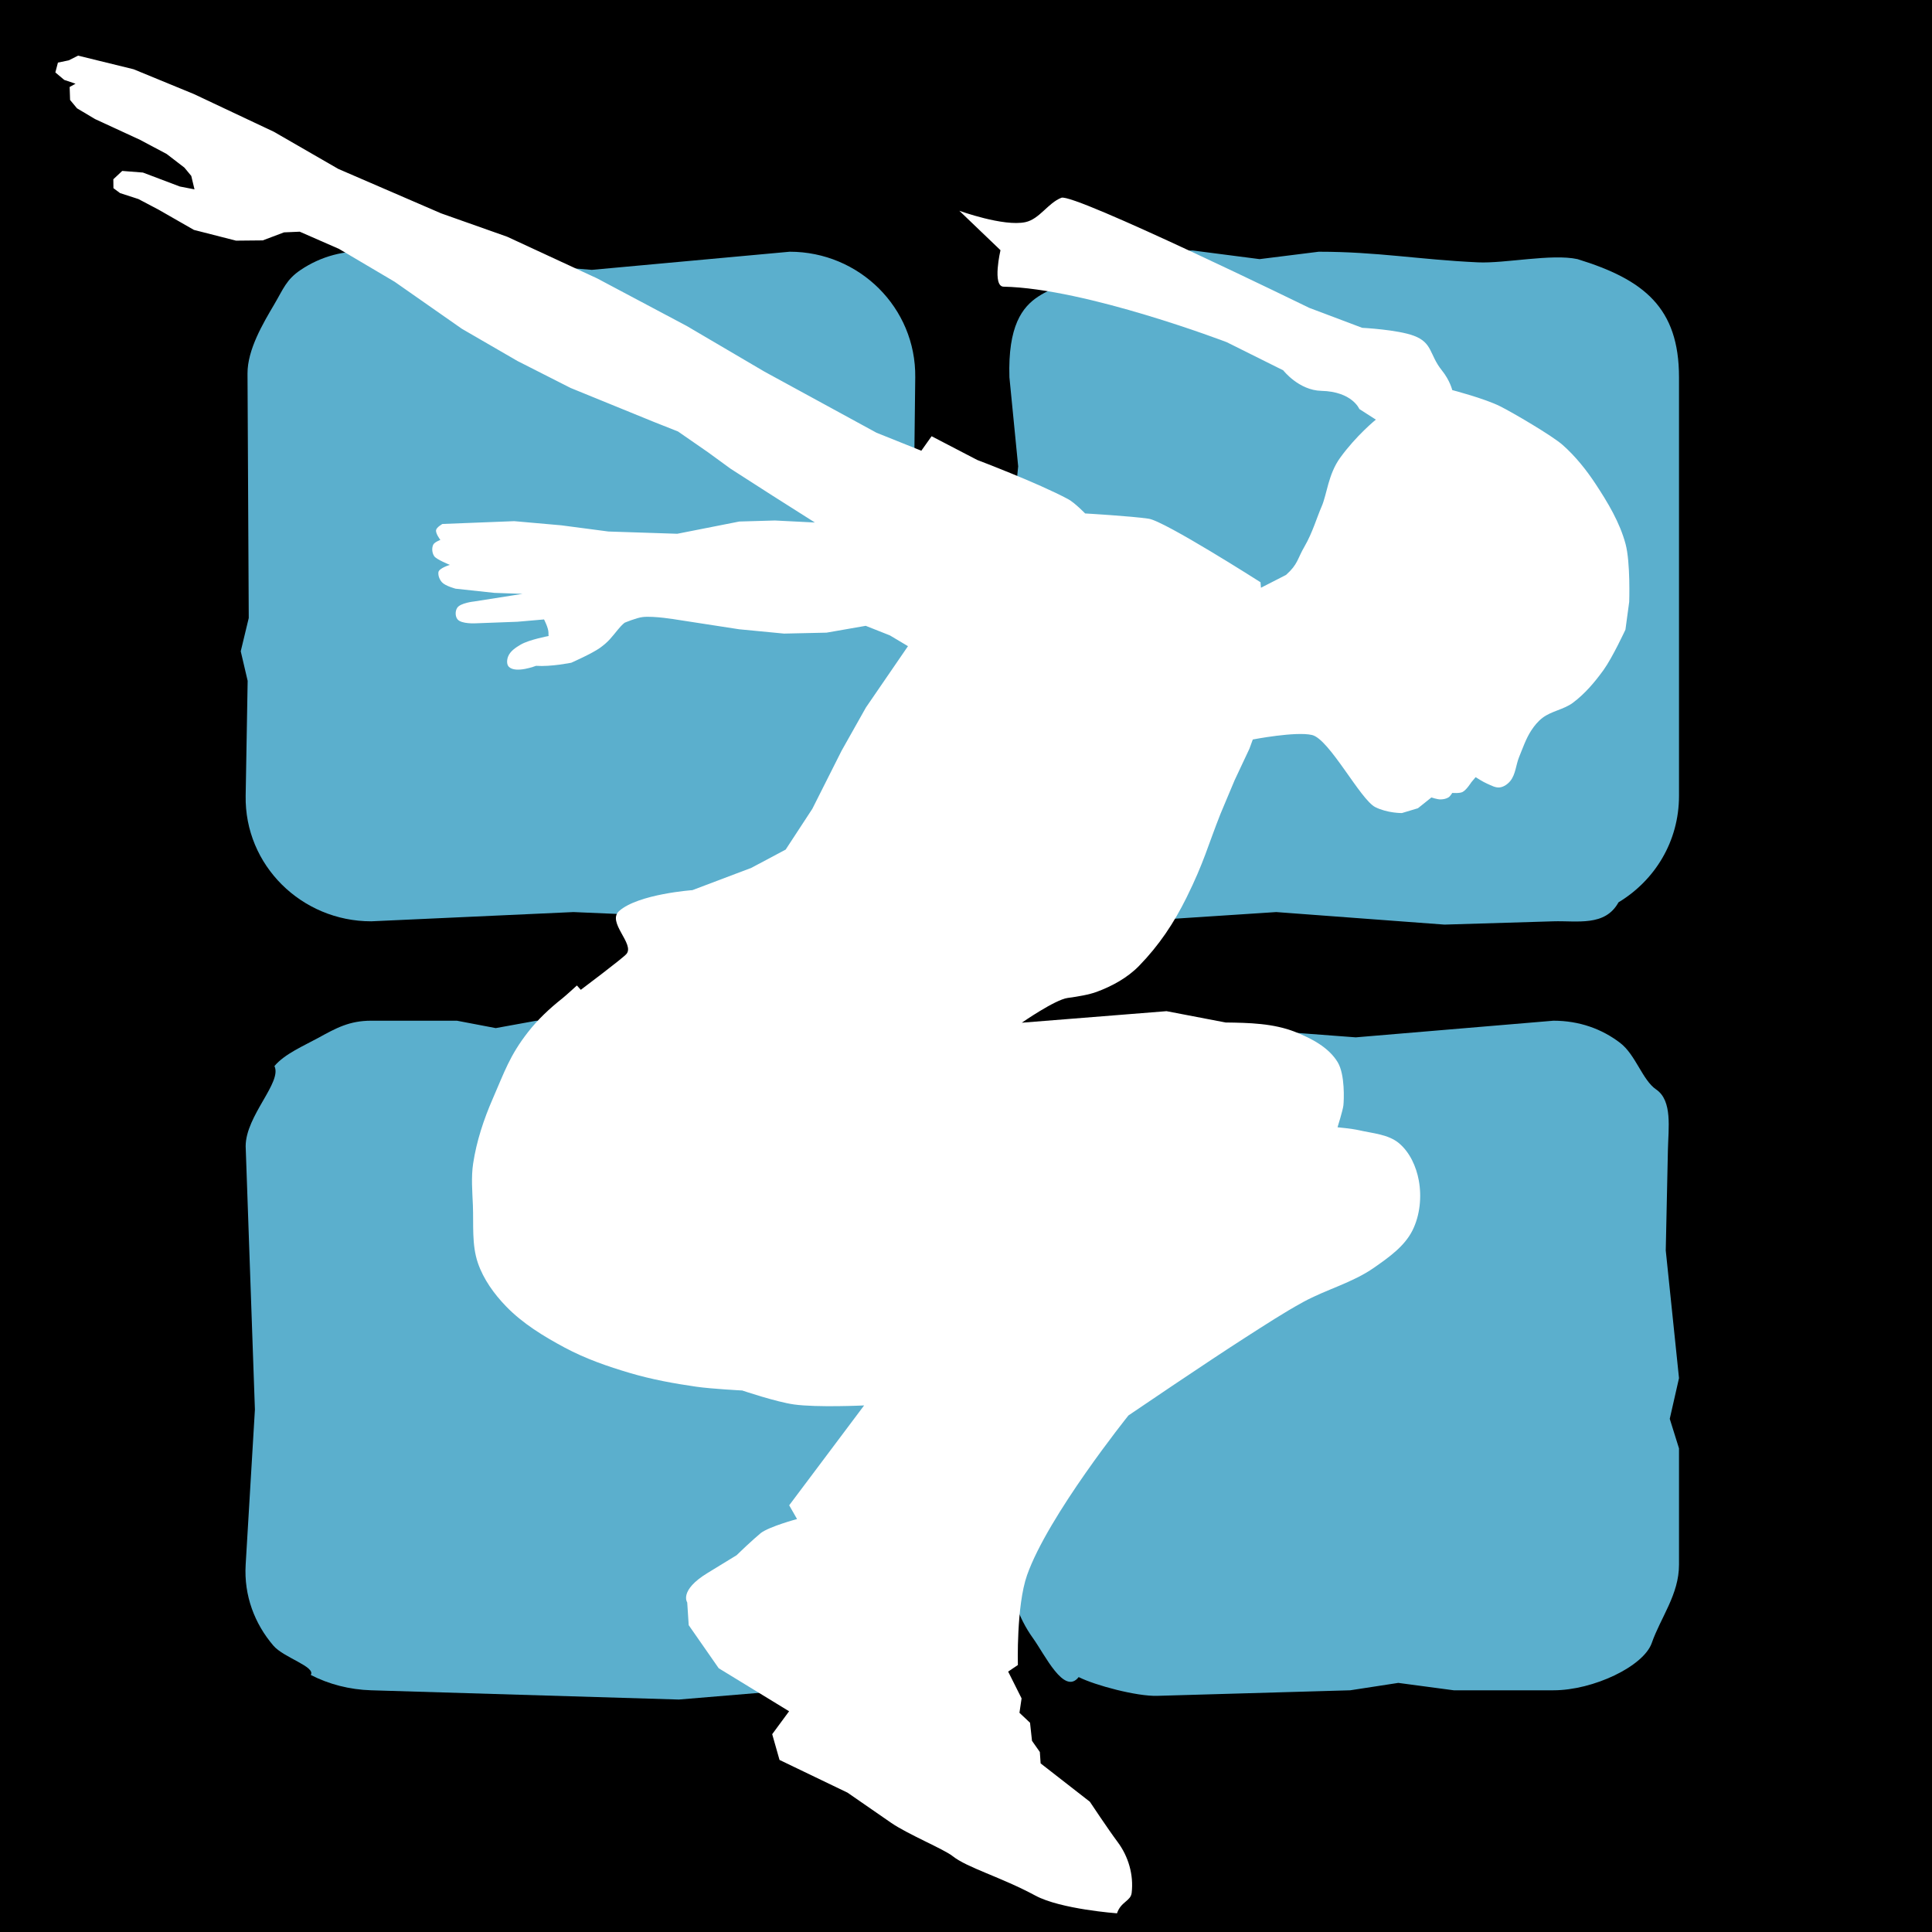
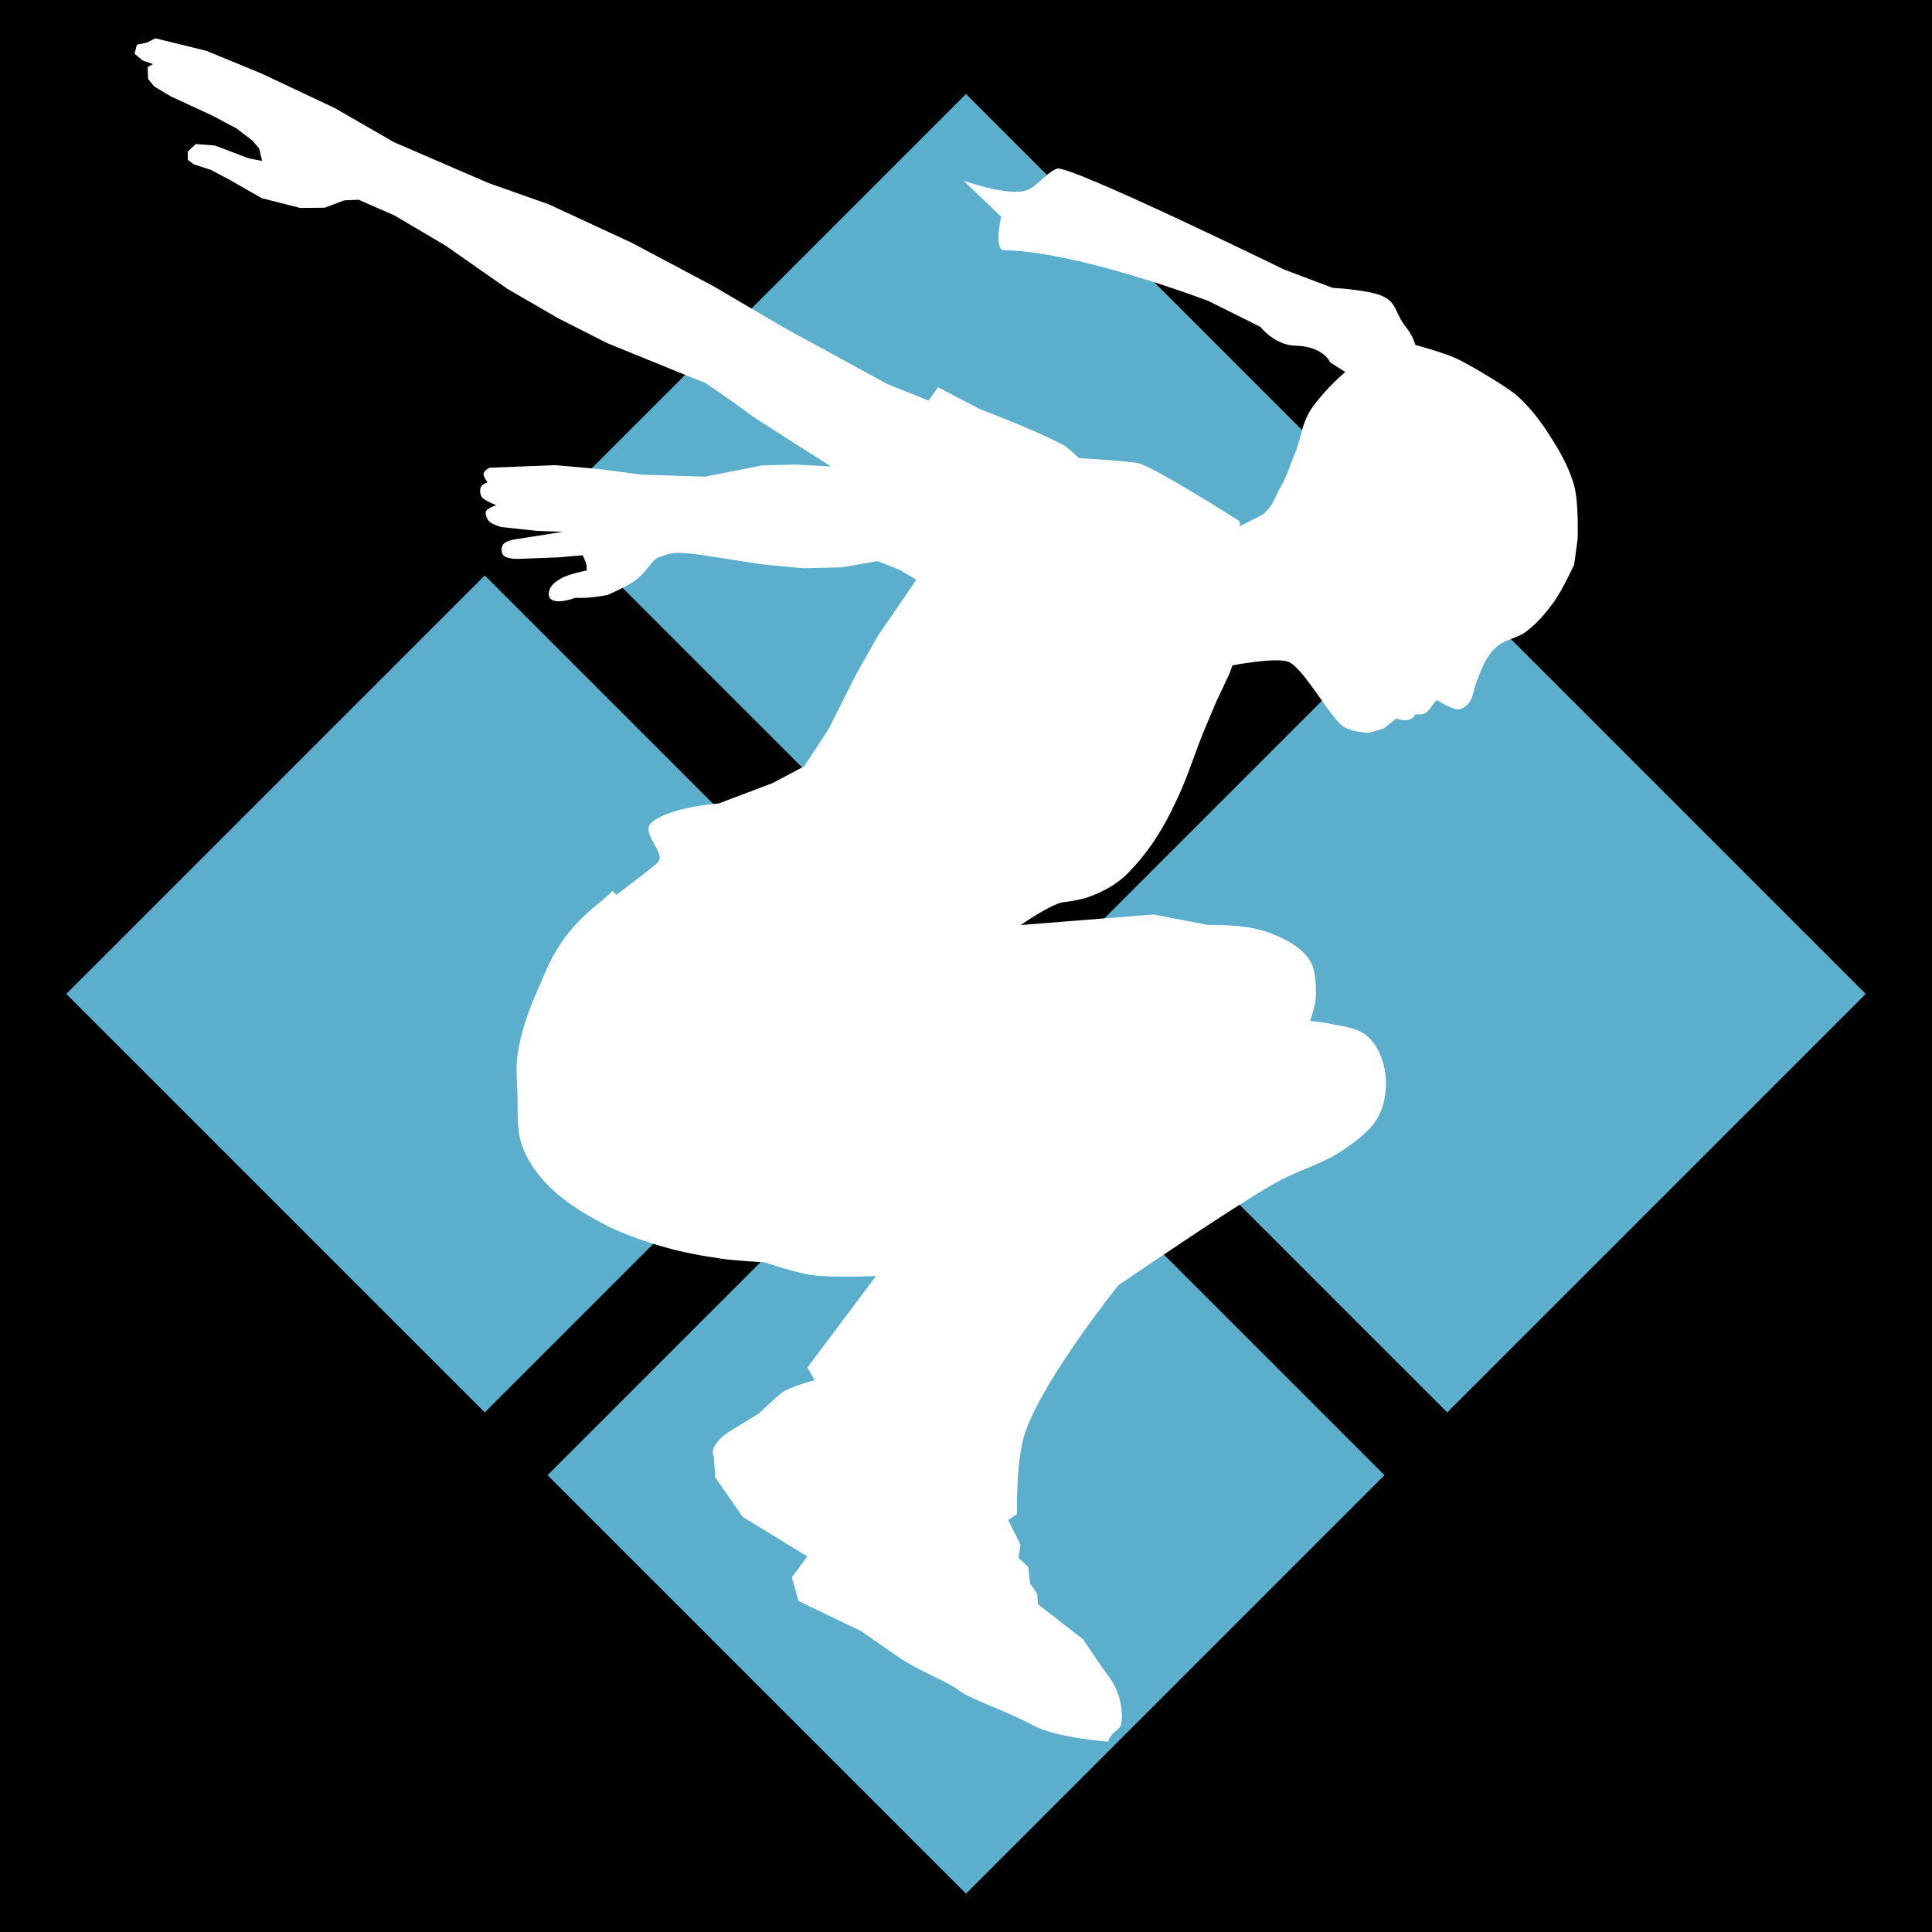
<svg xmlns="http://www.w3.org/2000/svg" width="512" height="512" id="svg3008" version="1.1">
  <defs id="defs3010" />
  <g id="layer1" transform="translate(-313.9286,-76.61223)">
    <rect style="fill:#000000;fill-opacity:1;stroke:none" id="rect3031" width="512" height="512" x="313.929" y="76.612" />
-     <path id="rect2992" d="m 523.208,347.109 -67.12,0 -10.783,1.961 -10.293,-1.961 -22.709,0 c -5.822,0 -9.326,1.971 -14.077,4.578 -3.688,2.024 -8.907,4.236 -11.57,7.451 2.095,4.285 -7.625,13.153 -7.625,21.243 l 2.451,69.783 -2.451,41.122 c -0.487,8.181 2.392,15.664 7.361,21.453 2.735,3.187 11.252,5.555 9.895,7.753 4.81,2.479 10.295,3.893 16.016,4.065 l 81.525,2.451 29.38,-2.451 c 6.793,-0.567 13.602,-4.214 18.379,-6.195 9.911,-4.11 15.07,-15.464 14.893,-27.077 l -0.906,-59.257 -2.525,-12.254 3.431,-39.394 c 1.079,-12.387 -1.361,-21.272 -11.413,-26.984 -4.85,-2.756 -15.86,-6.288 -21.858,-6.288 z" style="fill:#5bafcd;fill-opacity:1;stroke:none" />
-     <path id="rect2994" d="m 523.208,143.321 -52.441,4.807 -41.147,-3.336 -17.318,-1.47 c -6.985,-0.593 -13.412,1.269 -18.69,4.819 -3.827,2.574 -4.6,5.056 -6.993,9.112 -2.985,5.058 -7.13,12.021 -7.098,18.36 l 0.328,64.777 -2.122,8.82 1.833,7.831 -0.529,30.457 c -0.32,18.43 14.839,33.272 33.272,33.272 l 53.588,-2.451 57.317,2.451 c 9.018,0.385 15.517,-9.048 21.83,-9.055 5.557,-6.137 8.547,-14.824 8.991,-24.217 l 1.904,-40.257 1.98,-36.255 -1.678,-13.271 0.244,-21.122 c 0.213,-18.431 -14.839,-33.272 -33.272,-33.272 z" style="fill:#5bafcd;fill-opacity:1;stroke:none" />
-     <path id="rect2998" d="m 725.61,347.109 -52.392,4.411 -58.513,-4.411 c -18.38,-1.386 -33.272,14.839 -33.272,33.272 l 0,30.572 -2.451,11.763 2.451,10.293 0,58.277 c 0,7.285 2.318,14.008 6.259,19.476 3.126,4.336 8.253,15.235 12.094,10.294 4.482,2.241 15.432,5.126 20.8,4.972 l 51.161,-1.47 12.744,-1.961 14.704,1.961 26.415,0 c 10.572,0 23.883,-6.352 26.048,-12.523 2.405,-6.854 7.224,-12.888 7.224,-20.749 l 0,-30.829 -2.451,-7.842 2.451,-10.783 -3.511,-33.834 0.57,-26.636 c 0.122,-5.726 1.252,-13.059 -3.11,-16.026 -3.647,-2.481 -5.428,-9.186 -9.542,-12.342 -4.819,-3.696 -10.824,-5.884 -17.678,-5.884 z" style="fill:#5bafcd;fill-opacity:1;stroke:none" />
-     <path id="rect3000" d="m 663.416,143.321 -15.684,1.961 -17.712,-2.289 -15.315,0.329 c -5.444,0.117 -10.575,1.46 -15.103,3.769 -2.957,9.429 -18.998,2.314 -18.168,29.502 l 2.322,23.609 -3.051,30.385 4.16,58.381 c 0.702,9.846 2.295,14.301 9.08,20.384 5.884,5.276 12.236,11.976 20.761,11.418 l 37.437,-2.451 44.59,3.323 28.878,-0.872 c 6.317,-0.191 13.683,1.436 17.235,-5.027 9.625,-5.811 16.037,-16.132 16.037,-28.245 l 0,-110.905 c 0,-18.432 -9.283,-25.89 -26.9,-31.311 -6.841,-1.49 -19.255,1.187 -26.362,0.856 -15.791,-0.736 -26.612,-2.816 -42.204,-2.816 z" style="fill:#5bafcd;fill-opacity:1;stroke:none" />
-     <path id="path3012" d="m 542.926,449.069 -19.855,26.463 2.082,3.643 c 0,0 -7.28,1.96 -9.602,3.707 0,0 -2.737,2.285 -6.424,5.885 l -7.734,4.73 c -7.582,4.638 -5.342,7.787 -5.342,7.787 l 0.391,6.014 7.95,11.416 18.654,11.4 -4.475,6.077 1.939,6.821 18.026,8.674 c 0,0 7.397,5.129 11.551,7.99 4.441,3.058 13.973,6.977 16.296,8.826 3.887,3.096 12.761,5.521 21.948,10.472 6.674,3.596 21.611,4.687 21.611,4.687 1.048,-3.117 3.638,-3.217 3.893,-5.429 0.551,-4.781 -0.857,-9.641 -3.741,-13.495 -2.461,-3.29 -7.343,-10.646 -7.343,-10.646 l -13.044,-10.161 -0.208,-3.02 -2.08,-2.962 -0.521,-4.789 -2.803,-2.638 0.563,-3.819 -3.561,-7.104 2.579,-1.738 c 0,0 -0.43,-15.672 2.43,-23.805 5.546,-15.769 26.874,-42.338 26.874,-42.338 0,0 20.654,-14.043 31.172,-20.77 4.987,-3.189 9.945,-6.444 15.138,-9.286 6.094,-3.335 13.063,-5.104 18.756,-9.086 3.88,-2.714 8.083,-5.651 10.2,-9.886 1.992,-3.986 2.481,-8.878 1.678,-13.261 -0.669,-3.651 -2.384,-7.445 -5.225,-9.833 -2.842,-2.388 -6.969,-2.621 -10.586,-3.453 -1.878,-0.432 -5.726,-0.789 -5.726,-0.789 0,0 1.41,-4.494 1.554,-5.793 0.144,-1.298 0.473,-8.144 -1.508,-11.441 -2.37,-3.947 -6.961,-6.328 -11.24,-8.025 -5.778,-2.291 -12.261,-2.437 -18.476,-2.511 l -15.641,-3 -38.358,3.058 c 0,0 8.808,-6.121 12.158,-6.562 2.712,-0.357 5.711,-0.882 7.687,-1.614 4.119,-1.525 8.168,-3.742 11.231,-6.89 5.304,-5.45 9.217,-11.305 12.588,-18.122 4.656,-9.416 5.561,-13.505 8.993,-22.171 l 3.732,-8.885 3.936,-8.377 0.888,-2.434 c 0,0 11.435,-2.213 15.709,-1.189 4.595,1.101 12.809,17.135 16.758,19.114 3.216,1.612 7.046,1.57 7.046,1.57 l 4.253,-1.278 3.571,-2.856 c 0,0 1.588,0.534 2.409,0.518 0.734,-0.015 1.513,-0.156 2.134,-0.548 0.433,-0.273 0.989,-1.177 0.989,-1.177 0,0 1.896,0.168 2.707,-0.235 1.033,-0.513 2.323,-2.566 2.323,-2.566 l 1.154,-1.373 c 0,0 1.98,1.278 3.06,1.735 1.074,0.454 2.202,1.136 3.358,0.981 1.071,-0.143 2.077,-0.859 2.762,-1.694 1.439,-1.755 1.489,-4.29 2.355,-6.387 0.98,-2.375 1.806,-4.856 3.21,-7.007 0.817,-1.252 1.793,-2.444 2.982,-3.35 2.372,-1.809 5.626,-2.191 8.02,-3.969 3.192,-2.372 5.828,-5.484 8.154,-8.709 2.371,-3.287 5.801,-10.687 5.801,-10.687 l 0.998,-7.36 c 0,0 0.365,-10.415 -0.971,-15.372 -1.537,-5.706 -4.675,-10.923 -7.923,-15.86 -2.477,-3.765 -5.348,-7.342 -8.716,-10.336 -2.763,-2.456 -13.309,-8.628 -16.617,-10.278 -4.159,-2.074 -12.663,-4.282 -12.663,-4.282 0,0 -0.617,-2.575 -2.743,-5.209 -3.352,-4.155 -2.41,-7.287 -7.403,-9.177 -4.331,-1.639 -13.73,-2.119 -13.73,-2.119 l -14.006,-5.279 c 0,0 -62.402,-30.484 -65.71,-29.184 -3.572,1.404 -5.781,5.649 -9.533,6.459 -5.789,1.249 -17.509,-3.014 -17.509,-3.014 l 10.907,10.451 c 0,0 -2.244,9.604 0.824,9.666 21.897,0.447 59.133,14.708 59.133,14.708 l 14.976,7.462 c 0,0 4.114,5.295 10.09,5.436 8.212,0.194 10.079,4.819 10.079,4.819 l 4.374,2.807 c 0,0 -5.158,4.169 -9.454,10.099 -3.195,4.411 -3.51,9.737 -4.911,12.919 -1.209,2.744 -2.443,6.989 -4.48,10.492 -2.037,3.503 -1.759,4.772 -4.954,7.644 l -6.648,3.401 -0.117,-1.459 c 0,0 -25.376,-16.196 -29.625,-16.834 -4.584,-0.688 -16.851,-1.397 -16.851,-1.397 0,0 -2.78,-2.863 -4.511,-3.791 -8.055,-4.318 -24.075,-10.377 -24.075,-10.377 l -12.104,-6.297 -2.721,3.839 -11.894,-4.77 -29.694,-16.195 -20.595,-12.099 -23.724,-12.599 -23.846,-11.045 -17.51,-6.195 -27.253,-11.778 -17.055,-9.835 -21.183,-9.991 -16.001,-6.583 -14.714,-3.609 -2.464,1.243 -2.879,0.603 -0.683,2.605 2.354,1.978 2.997,1.013 -1.562,0.863 0.117,3.445 1.828,2.205 4.794,2.857 11.934,5.51 7.054,3.752 4.676,3.595 1.828,2.205 0.855,3.563 -3.884,-0.754 -9.777,-3.697 -5.493,-0.432 -2.354,2.205 0.025,2.362 1.75,1.303 4.865,1.578 5.335,2.81 9.376,5.369 11.158,2.85 7.086,-0.069 5.634,-2.126 4.167,-0.18 10.396,4.553 14.759,8.72 17.811,12.456 14.743,8.54 14.076,7.143 22.056,8.996 6.403,2.536 7.932,5.494 6.018,4.387 10.977,7.048 11.353,7.197 -10.593,-0.535 -9.432,0.273 -16.448,3.246 -18.236,-0.599 -12.508,-1.642 -12.461,-1.1 -19.029,0.743 c 0,0 -1.525,0.843 -1.679,1.6 -0.19,0.936 1.137,2.629 1.137,2.629 0,0 -1.563,0.574 -1.891,1.255 -0.446,0.925 -0.315,2.222 0.266,3.068 0.598,0.871 4.146,2.293 4.146,2.293 0,0 -2.936,0.858 -3.048,1.976 -0.093,0.933 0.325,1.952 0.957,2.644 0.894,0.979 3.601,1.688 3.601,1.688 l 10.279,1.108 7.478,0.26 -12.916,2.03 c 0,0 -3.528,0.356 -4.402,1.655 -0.574,0.854 -0.571,2.293 0.086,3.084 1.05,1.263 4.818,1.036 4.818,1.036 l 11.056,-0.414 7.039,-0.611 c 0,0 1.182,2.268 1.173,3.498 -0.01,1.14 0.087,0.885 0.087,0.885 0,0 -5.201,0.972 -7.439,2.282 -1.335,0.781 -2.812,1.754 -3.359,3.201 -0.32,0.847 -0.417,2.079 0.235,2.707 1.862,1.793 7.176,-0.279 7.176,-0.279 3.983,0.278 9.344,-0.821 9.344,-0.821 0,0 5.561,-2.45 7.648,-3.966 2.284,-1.66 2.99,-2.727 4.789,-4.903 1.064,-1.287 1.7,-1.731 1.7,-1.731 0,0 3.12,-1.314 4.779,-1.506 2.978,-0.344 8.969,0.676 8.969,0.676 l 16.588,2.561 11.919,1.147 11.252,-0.249 10.39,-1.811 6.403,2.536 4.794,2.857 -11.137,16.241 -6.46,11.471 -7.755,15.402 -7.064,10.796 -9.108,4.845 -15.599,5.899 c 0,0 -14.279,1.016 -19.397,5.505 -3.385,2.968 4.206,8.769 1.896,11.426 -1.035,1.191 -12.081,9.484 -12.081,9.484 l -1.034,-1.15 c 0,0 -2.953,2.708 -3.862,3.424 -3.346,2.641 -6.503,5.6 -9.121,8.964 -4.817,6.189 -6.182,10.433 -9.317,17.622 -2.39,5.48 -4.302,11.255 -5.196,17.167 -0.551,3.647 -0.216,7.379 -0.068,11.064 0.206,5.12 -0.336,10.469 1.329,15.314 1.478,4.299 4.269,8.167 7.422,11.442 4.414,4.584 10.003,7.982 15.612,10.989 5.453,2.923 11.366,4.975 17.3,6.727 5.727,1.691 11.634,2.771 17.544,3.62 4.03,0.579 12.173,1.001 12.173,1.001 0,0 9.011,3.043 13.693,3.697 6.141,0.859 18.6,0.263 18.6,0.263 z" style="fill:#ffffff;fill-opacity:1;stroke:none" />
+     <g transform="matrix(3.19559,3.19559,-3.19559,3.19559,2155.191,-2337.754)" id="g3098">
+       <rect transform="matrix(0,1,-1,0,0,0)" y="-168.337" x="629.71" height="34.705" width="34.705" id="rect3100" style="fill:#5bafcd;fill-opacity:1;stroke:none" />
+       <rect transform="matrix(0,1,-1,0,0,0)" y="-168.337" x="629.71" height="34.705" width="34.705" id="use3102" style="fill:#5bafcd;fill-opacity:1;stroke:none" />
+       <rect transform="matrix(0,1,-1,0,0,0)" y="-168.337" x="669.621" height="34.705" width="34.705" id="use3104" style="fill:#5bafcd;fill-opacity:1;stroke:none" />
+       <rect transform="matrix(0,1,-1,0,0,0)" y="-208.247" x="629.71" height="34.705" width="34.705" id="use3106" style="fill:#5bafcd;fill-opacity:1;stroke:none" />
+       <rect transform="matrix(0,1,-1,0,0,0)" y="-208.247" x="669.621" height="34.705" width="34.705" id="use3108" style="fill:#5bafcd;fill-opacity:1;stroke:none" />
+     </g>
+     <path id="path3110" d="m 546.096,414.761 -18.205,24.265 1.909,3.34 c 0,0 -6.675,1.797 -8.804,3.399 0,0 -2.51,2.095 -5.89,5.396 l -7.091,4.337 c -6.952,4.252 -4.898,7.14 -4.898,7.14 l 0.359,5.514 7.29,10.467 17.104,10.453 -4.104,5.572 1.778,6.254 16.528,7.954 c 0,0 6.782,4.703 10.592,7.326 4.072,2.804 12.813,6.397 14.942,8.093 3.565,2.839 11.701,5.063 20.125,9.602 6.12,3.298 19.816,4.297 19.816,4.297 0.96,-2.858 3.336,-2.95 3.569,-4.978 0.505,-4.384 -0.786,-8.84 -3.43,-12.374 -2.256,-3.017 -6.733,-9.761 -6.733,-9.761 l -11.96,-9.317 -0.191,-2.769 -1.908,-2.716 -0.477,-4.391 -2.57,-2.419 0.516,-3.502 -3.265,-6.514 2.364,-1.594 c 0,0 -0.395,-14.37 2.228,-21.827 5.085,-14.459 24.641,-38.82 24.641,-38.82 0,0 18.938,-12.876 28.583,-19.045 4.573,-2.924 9.119,-5.909 13.88,-8.515 5.588,-3.058 11.978,-4.68 17.197,-8.331 3.557,-2.489 7.412,-5.181 9.352,-9.065 1.826,-3.654 2.275,-8.141 1.538,-12.159 -0.614,-3.347 -2.186,-6.827 -4.791,-9.016 -2.606,-2.189 -6.39,-2.403 -9.707,-3.166 -1.722,-0.396 -5.25,-0.723 -5.25,-0.723 0,0 1.293,-4.121 1.425,-5.311 0.132,-1.19 0.434,-7.467 -1.382,-10.491 -2.173,-3.619 -6.383,-5.802 -10.306,-7.358 -5.298,-2.101 -11.243,-2.234 -16.941,-2.302 l -14.341,-2.75 -35.171,2.804 c 0,0 8.076,-5.612 11.148,-6.017 2.487,-0.328 5.237,-0.809 7.048,-1.48 3.776,-1.399 7.489,-3.431 10.298,-6.317 4.864,-4.997 8.452,-10.366 11.542,-16.616 4.269,-8.634 5.099,-12.383 8.246,-20.329 l 3.422,-8.147 3.609,-7.681 0.815,-2.232 c 0,0 10.485,-2.029 14.404,-1.09 4.213,1.01 11.745,15.712 15.366,17.526 2.949,1.478 6.461,1.44 6.461,1.44 l 3.9,-1.172 3.274,-2.618 c 0,0 1.456,0.49 2.209,0.475 0.673,-0.015 1.387,-0.143 1.957,-0.503 0.397,-0.25 0.907,-1.079 0.907,-1.079 0,0 1.738,0.154 2.482,-0.215 0.948,-0.471 2.13,-2.353 2.13,-2.353 l 1.058,-1.259 c 0,0 1.816,1.172 2.806,1.59 0.985,0.417 2.019,1.042 3.079,0.9 0.982,-0.132 1.905,-0.788 2.533,-1.554 1.319,-1.609 1.366,-3.933 2.159,-5.856 0.899,-2.177 1.656,-4.452 2.944,-6.425 0.75,-1.148 1.644,-2.241 2.735,-3.072 2.175,-1.658 5.158,-2.009 7.354,-3.64 2.927,-2.174 5.344,-5.028 7.477,-7.985 2.174,-3.014 5.319,-9.799 5.319,-9.799 l 0.915,-6.749 c 0,0 0.335,-9.549 -0.89,-14.095 -1.41,-5.232 -4.286,-10.015 -7.265,-14.542 -2.271,-3.452 -4.904,-6.732 -7.992,-9.477 -2.534,-2.252 -12.203,-7.911 -15.236,-9.424 -3.814,-1.902 -11.611,-3.927 -11.611,-3.927 0,0 -0.566,-2.361 -2.515,-4.776 -3.074,-3.81 -2.21,-6.682 -6.788,-8.414 -3.971,-1.503 -12.589,-1.943 -12.589,-1.943 l -12.843,-4.84 c 0,0 -57.217,-27.952 -60.251,-26.759 -3.275,1.288 -5.301,5.18 -8.741,5.922 -5.308,1.145 -16.054,-2.764 -16.054,-2.764 l 10.001,9.583 c 0,0 -2.057,8.806 0.756,8.863 20.078,0.409 54.22,13.486 54.22,13.486 l 13.732,6.842 c 0,0 3.772,4.855 9.252,4.984 7.53,0.177 9.242,4.419 9.242,4.419 l 4.011,2.574 c 0,0 -4.73,3.822 -8.668,9.26 -2.93,4.045 -3.218,8.928 -4.503,11.846 -1.108,2.516 -2.24,6.409 -4.108,9.62 -1.867,3.212 -1.613,4.376 -4.542,7.008 l -6.096,3.118 -0.107,-1.338 c 0,0 -23.268,-14.851 -27.164,-15.435 -4.203,-0.631 -15.451,-1.281 -15.451,-1.281 0,0 -2.549,-2.625 -4.137,-3.476 -7.386,-3.959 -22.074,-9.515 -22.074,-9.515 l -11.098,-5.774 -2.495,3.52 -10.906,-4.374 -27.227,-14.85 -18.884,-11.094 -21.753,-11.552 -21.865,-10.128 -16.056,-5.68 -24.989,-10.8 -15.638,-9.018 -19.423,-9.161 -14.672,-6.036 -13.492,-3.309 -2.259,1.139 -2.64,0.553 -0.626,2.389 2.158,1.813 2.748,0.929 -1.432,0.791 0.108,3.159 1.676,2.022 4.396,2.62 10.943,5.053 6.468,3.44 4.288,3.296 1.676,2.022 0.784,3.267 -3.561,-0.691 -8.964,-3.39 -5.036,-0.396 -2.159,2.021 0.022,2.166 1.604,1.195 4.461,1.447 4.892,2.577 8.597,4.923 10.231,2.613 6.497,-0.064 5.166,-1.949 3.82,-0.165 9.533,4.175 13.533,7.996 16.331,11.421 13.518,7.83 12.907,6.549 20.224,8.248 5.871,2.325 7.273,5.038 5.518,4.023 10.065,6.463 10.41,6.599 -9.713,-0.491 -8.648,0.25 -15.081,2.976 -16.721,-0.549 -11.469,-1.506 -11.425,-1.009 -17.448,0.681 c 0,0 -1.399,0.773 -1.54,1.467 -0.174,0.858 1.043,2.41 1.043,2.41 0,0 -1.433,0.526 -1.734,1.151 -0.409,0.848 -0.289,2.037 0.244,2.813 0.548,0.798 3.802,2.102 3.802,2.102 0,0 -2.693,0.787 -2.795,1.812 -0.086,0.855 0.298,1.79 0.877,2.425 0.82,0.898 3.302,1.547 3.302,1.547 l 9.425,1.016 6.857,0.239 -11.843,1.862 c 0,0 -3.235,0.326 -4.037,1.518 -0.526,0.783 -0.524,2.102 0.079,2.828 0.963,1.158 4.418,0.95 4.418,0.95 l 10.138,-0.38 6.454,-0.56 c 0,0 1.084,2.08 1.076,3.207 -0.01,1.045 0.079,0.812 0.079,0.812 0,0 -4.769,0.891 -6.821,2.093 -1.224,0.716 -2.578,1.609 -3.08,2.935 -0.294,0.777 -0.383,1.906 0.215,2.482 1.707,1.644 6.58,-0.256 6.58,-0.256 3.652,0.255 8.567,-0.753 8.567,-0.753 0,0 5.099,-2.246 7.013,-3.637 2.094,-1.522 2.742,-2.5 4.391,-4.496 0.976,-1.18 1.559,-1.587 1.559,-1.587 0,0 2.861,-1.205 4.382,-1.381 2.731,-0.315 8.224,0.62 8.224,0.62 l 15.21,2.348 10.929,1.052 10.318,-0.229 9.526,-1.661 5.871,2.325 4.396,2.62 -10.212,14.892 -5.923,10.518 -7.111,14.123 -6.477,9.899 -8.351,4.442 -14.303,5.409 c 0,0 -13.093,0.932 -17.786,5.048 -3.104,2.722 3.857,8.04 1.738,10.477 -0.949,1.092 -11.077,8.696 -11.077,8.696 l -0.949,-1.055 c 0,0 -2.708,2.483 -3.541,3.14 -3.068,2.421 -5.962,5.135 -8.363,8.219 -4.417,5.675 -5.668,9.567 -8.543,16.158 -2.191,5.025 -3.945,10.32 -4.764,15.74 -0.505,3.344 -0.198,6.766 -0.062,10.145 0.189,4.694 -0.308,9.599 1.219,14.042 1.355,3.942 3.914,7.489 6.806,10.492 4.047,4.203 9.172,7.319 14.315,10.076 5,2.68 10.421,4.562 15.862,6.169 5.251,1.551 10.667,2.541 16.087,3.32 3.695,0.531 11.162,0.917 11.162,0.917 0,0 8.262,2.79 12.556,3.39 5.631,0.787 17.054,0.241 17.054,0.241 z" style="fill:#ffffff;fill-opacity:1;stroke:none" />
  </g>
</svg>
